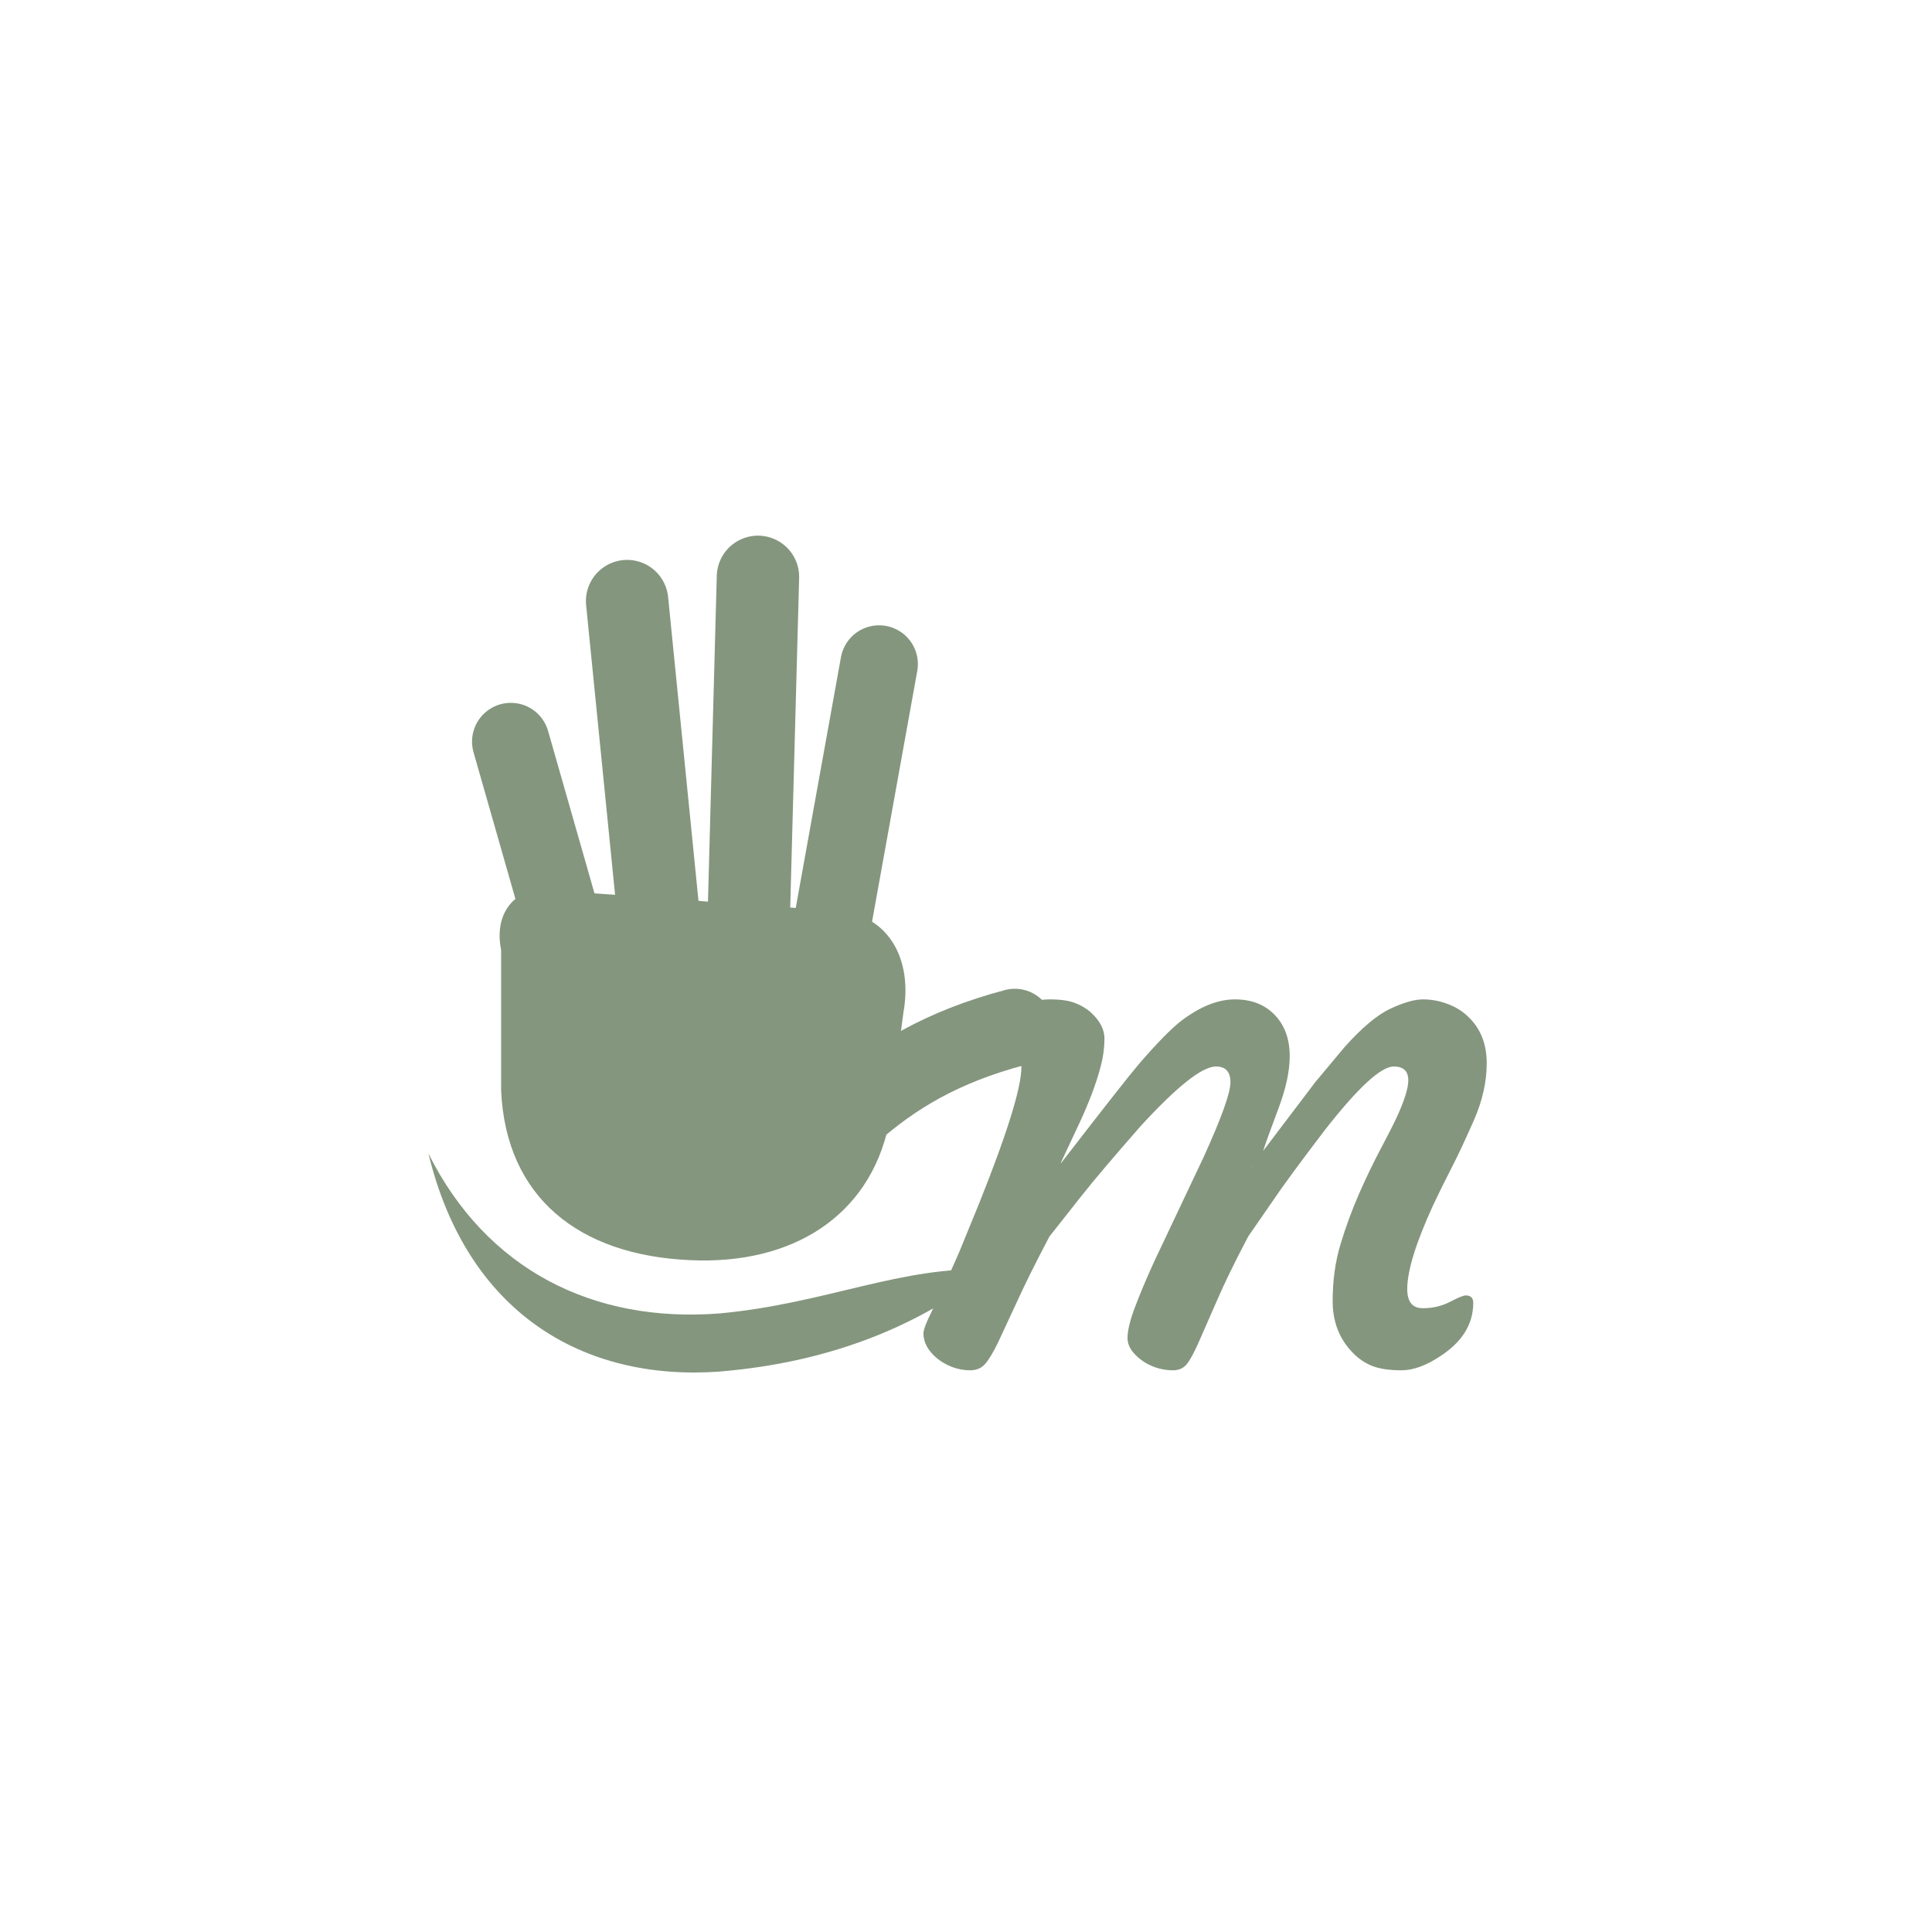
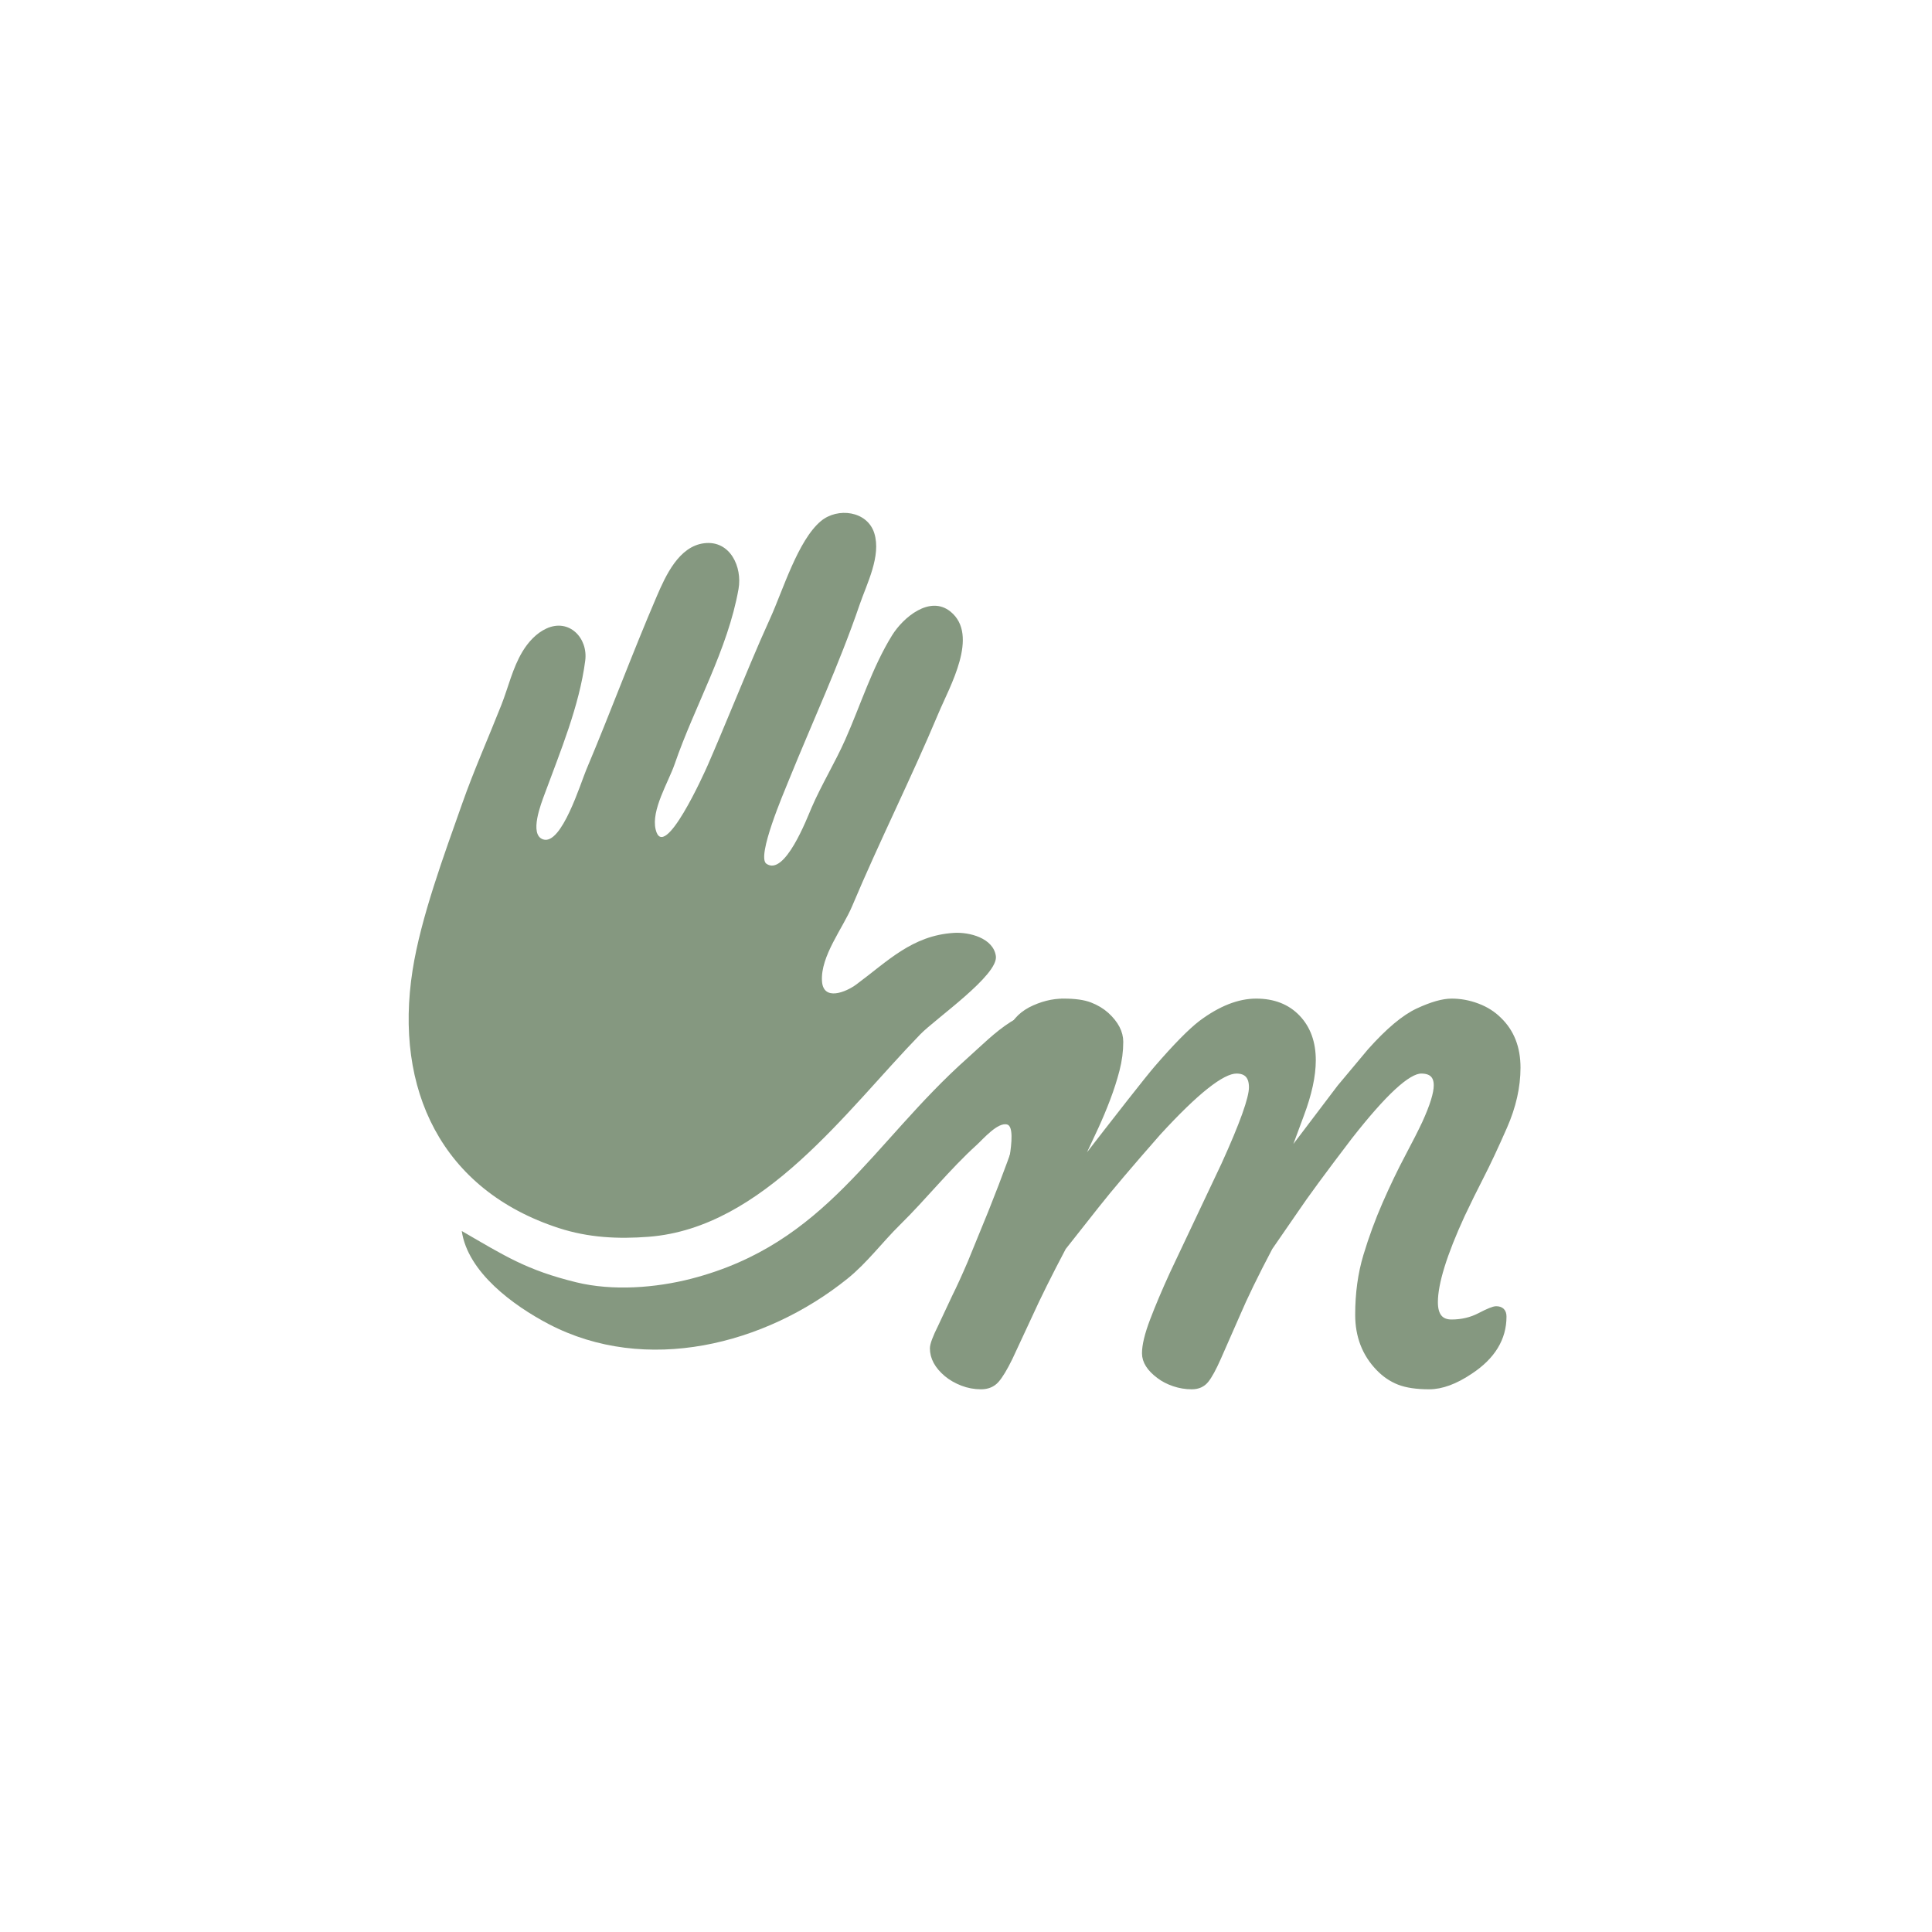
- <svg xmlns="http://www.w3.org/2000/svg" viewBox="0 0 240 240">
-   <rect width="240" height="240" fill="#FFFFFF" />
-   <g transform="translate(36 36) scale(0.7)">
-     <g transform="translate(16 26) scale(0.86)">
-       <path d="M41 112L27 63" stroke="#84967E" stroke-width="16" stroke-linecap="round" fill="none" />
-       <path d="M58 104L51 34" stroke="#84967E" stroke-width="17" stroke-linecap="round" fill="none" />
-       <path d="M76 103L78 29" stroke="#84967E" stroke-width="17" stroke-linecap="round" fill="none" />
-       <path d="M92 108L103 47" stroke="#84967E" stroke-width="16" stroke-linecap="round" fill="none" />
-       <path d="M97 140 C106 132 116 126 131 122" stroke="#84967E" stroke-width="16" stroke-linecap="round" fill="none" />
-       <path d="M25 106 C23 96 31 91 40 94 L95 98 C105 99 110 108 108 119 L105 142 C101 161 85 171 64 170 C41 169 26 157 25 135 Z" fill="#84967E" />
-       <path d="M10 148 C22 172 44 183 70 181 C92 179 108 171 126 172 C112 183 94 191 70 193 C42 195 18 181 10 148 Z" fill="#84967E" />
-       <path d="M172.50 130.04Q168.25 130.04 156.97 142.34Q148.55 151.94 144.74 156.77L138.15 165.12Q133.90 173.18 131.48 178.52L127.53 187.02Q125.99 190.17 124.85 191.45Q123.72 192.73 121.78 192.73Q119.84 192.73 118.04 192.04Q116.25 191.34 114.93 190.24Q112.15 187.90 112.15 185.12Q112.15 184.02 113.76 180.79L116.54 174.86Q117.86 172.22 119.62 168.12L123.72 158.09Q132.36 136.48 132.36 130.18Q132.36 126.81 130.16 125.20L128.70 124.18Q127.97 123.67 127.97 122.38Q127.97 121.10 128.96 119.93Q129.94 118.76 131.56 117.88Q134.85 116.19 138.18 116.19Q141.52 116.19 143.42 116.93Q145.33 117.66 146.72 118.90Q149.50 121.47 149.50 124.25Q149.50 127.03 148.77 129.85Q148.04 132.67 146.94 135.57Q145.84 138.46 144.59 141.17Q141.66 147.47 140.97 148.90Q140.27 150.33 140.56 149.96Q153.97 132.60 156.68 129.45Q162.32 122.93 165.47 120.52Q171.25 116.19 176.42 116.19Q181.58 116.19 184.66 119.42Q187.73 122.64 187.73 127.91Q187.73 132.53 185.39 138.75Q183.04 144.98 182.24 147.47L193.01 133.26L199.01 126.08Q204.43 120 208.53 118.10Q212.63 116.19 215.23 116.19Q217.83 116.19 220.36 117.15Q222.89 118.10 224.65 119.86Q228.38 123.45 228.38 129.38Q228.38 135.09 225.75 141.10Q223.11 147.10 221.13 150.95Q219.15 154.79 217.32 158.67Q211.98 170.32 211.98 175.96Q211.98 179.92 215.20 179.92Q218.27 179.92 220.80 178.60Q223.33 177.28 224.06 177.28Q225.60 177.28 225.60 178.82Q225.60 185.33 218.93 189.73Q214.47 192.73 210.77 192.73Q207.07 192.73 204.80 191.85Q202.53 190.97 200.70 189.07Q196.59 184.82 196.59 178.45Q196.59 172.08 198.21 166.73Q199.82 161.38 202.01 156.37Q204.21 151.35 206.45 147.14Q208.68 142.93 209.85 140.44Q212.20 135.31 212.20 132.89Q212.20 130.04 209.19 130.04Q205.24 130.04 194.98 143.15Q187.22 153.33 184.22 157.80L179.16 165.12Q174.92 173.18 172.64 178.52L168.91 187.02Q167.52 190.17 166.49 191.45Q165.47 192.73 163.64 192.73Q161.80 192.73 160.08 192.15Q158.36 191.56 157.12 190.61Q154.26 188.48 154.26 186.10Q154.26 183.72 155.84 179.59Q157.41 175.45 159.75 170.32L170.01 148.64Q175.50 136.56 175.50 133.30Q175.50 130.04 172.50 130.04M179.75 150.69Q179.82 150.69 179.82 150.62L179.90 150.47Q179.75 150.62 179.75 150.69" fill="#84967E" />
-     </g>
+ <svg xmlns="http://www.w3.org/2000/svg" viewBox="0 0 240 240" role="img" aria-label="maca &amp; mensagem">
+   <rect width="240" height="240" rx="0" fill="#FFFFFF" />
+   <g transform="translate(16.92 24.52) scale(0.6518)">
+     <path fill="#859880" fill-rule="evenodd" transform="translate(38.037 43.209) scale(0.55169)" d="M108.15 280.74C97.50 281.57 87.26 281.05 77.09 277.75C36.48 264.57 20.10 229.72 26.53 188.66C29.38 170.45 37.48 148.66 43.65 131.14C47.71 119.60 52.71 108.40 57.20 97.02C59.62 90.88 61.06 84.30 64.49 78.59C66.44 75.34 69.29 72.19 72.80 70.60C80.64 67.04 87.19 73.91 86.17 81.72C84.14 97.37 77.57 113.06 72.16 127.77C71.02 130.88 66.65 141.83 71.63 143.47C78.01 145.58 84.60 123.98 86.56 119.34C94.95 99.48 102.40 79.22 110.91 59.43C113.96 52.35 118.52 42.25 127.23 41.16C136.27 40.04 140.48 49.39 139.13 56.96C135.41 77.99 123.95 97.41 117.06 117.47C114.93 123.67 108.88 133.34 110.50 140.05C113.32 151.73 127.43 120.27 128.50 117.82C131.36 111.28 134.09 104.67 136.84 98.09C141.21 87.65 145.40 77.32 150.10 67.02C154.42 57.55 159.64 40.12 167.60 33.49C173.36 28.69 183.61 29.96 186.03 37.68C188.49 45.57 183.44 55.12 180.94 62.45C173.92 82.99 164.60 103.04 156.44 123.18C154.78 127.29 145.29 149.40 148.74 151.86C155.09 156.39 162.80 136.14 164.34 132.56C167.83 124.49 172.44 117.02 175.99 109.02C181.28 97.12 185.30 84.08 192.17 72.98C196.00 66.80 205.23 58.99 212.36 64.78C222.40 72.93 212.02 90.76 208.22 99.85C198.80 122.31 187.85 144.02 178.39 166.50C175.16 174.18 167.43 183.78 167.96 192.40C168.39 199.50 176.30 196.18 179.75 193.63C190.61 185.62 199.06 176.65 213.56 175.76C218.81 175.44 227.12 177.50 228.03 183.76C228.98 190.35 207.18 205.39 201.93 210.80C176.33 237.15 147.84 277.62 108.15 280.74ZM43.52 278.75C58.44 287.39 65.89 292.26 83.08 296.47C95.64 299.54 110.52 298.42 122.90 295.21C169.46 283.13 185.09 248.54 218.12 219.11C222.95 214.80 227.68 209.99 233.15 206.51C238.72 202.98 244.91 200.95 250.99 198.49C247.25 222.25 240.18 245.72 230.03 267.45C230.43 263.59 236.05 243.19 231.96 241.97C228.73 241.01 223.56 247.06 221.48 248.95C212.04 257.50 204.01 267.67 194.91 276.61C188.77 282.65 183.49 289.81 176.76 295.22C148.29 318.13 107.11 328.46 73.51 310.88C61.54 304.61 45.59 293.10 43.52 278.75Z" />
+     <path fill="#859880" stroke="#859880" stroke-width="1.0" stroke-linejoin="round" d="M209.691 166.486Q205.614 166.486 194.788 178.296Q186.704 187.505 183.049 192.145L176.722 200.159Q172.645 207.891 170.325 213.023L166.529 221.178Q165.052 224.2 163.963 225.431Q162.873 226.661 161.01 226.661Q159.147 226.661 157.425 225.993Q155.703 225.325 154.437 224.271Q151.766 222.021 151.766 219.35Q151.766 218.295 153.313 215.202L155.984 209.508Q157.249 206.978 158.937 203.041L162.873 193.41Q171.168 172.672 171.168 166.627Q171.168 163.393 169.059 161.847L167.653 160.862Q166.95 160.37 166.95 159.14Q166.95 157.91 167.899 156.785Q168.848 155.66 170.395 154.817Q173.558 153.2 176.757 153.2Q179.955 153.2 181.783 153.903Q183.611 154.606 184.947 155.801Q187.618 158.261 187.618 160.933Q187.618 163.604 186.915 166.31Q186.212 169.017 185.157 171.794Q184.103 174.57 182.908 177.171Q180.096 183.217 179.428 184.588Q178.76 185.959 179.042 185.607Q191.906 168.947 194.507 165.924Q199.92 159.667 202.943 157.348Q208.496 153.2 213.452 153.2Q218.408 153.2 221.361 156.293Q224.313 159.386 224.313 164.448Q224.313 168.876 222.064 174.852Q219.814 180.827 219.041 183.217L229.375 169.579L235.139 162.69Q240.341 156.855 244.278 155.028Q248.214 153.2 250.71 153.2Q253.205 153.2 255.631 154.114Q258.056 155.028 259.743 156.715Q263.328 160.159 263.328 165.854Q263.328 171.337 260.798 177.101Q258.267 182.866 256.369 186.556Q254.471 190.247 252.713 193.973Q247.582 205.15 247.582 210.563Q247.582 214.359 250.675 214.359Q253.627 214.359 256.052 213.093Q258.478 211.828 259.181 211.828Q260.657 211.828 260.657 213.304Q260.657 219.561 254.26 223.779Q249.972 226.661 246.422 226.661Q242.872 226.661 240.692 225.817Q238.513 224.974 236.756 223.146Q232.819 219.069 232.819 212.953Q232.819 206.837 234.366 201.705Q235.912 196.574 238.021 191.758Q240.13 186.943 242.274 182.901Q244.418 178.859 245.543 176.468Q247.793 171.548 247.793 169.228Q247.793 166.486 244.91 166.486Q241.114 166.486 231.273 179.069Q223.821 188.841 220.939 193.129L216.088 200.159Q212.011 207.891 209.832 213.023L206.247 221.178Q204.911 224.2 203.927 225.431Q202.943 226.661 201.185 226.661Q199.428 226.661 197.776 226.098Q196.124 225.536 194.929 224.622Q192.187 222.584 192.187 220.299Q192.187 218.014 193.699 214.042Q195.21 210.071 197.46 205.15L207.301 184.342Q212.573 172.743 212.573 169.614Q212.573 166.486 209.691 166.486ZM216.651 186.31Q216.721 186.31 216.721 186.24L216.791 186.099Q216.651 186.24 216.651 186.31Z" />
  </g>
</svg>
